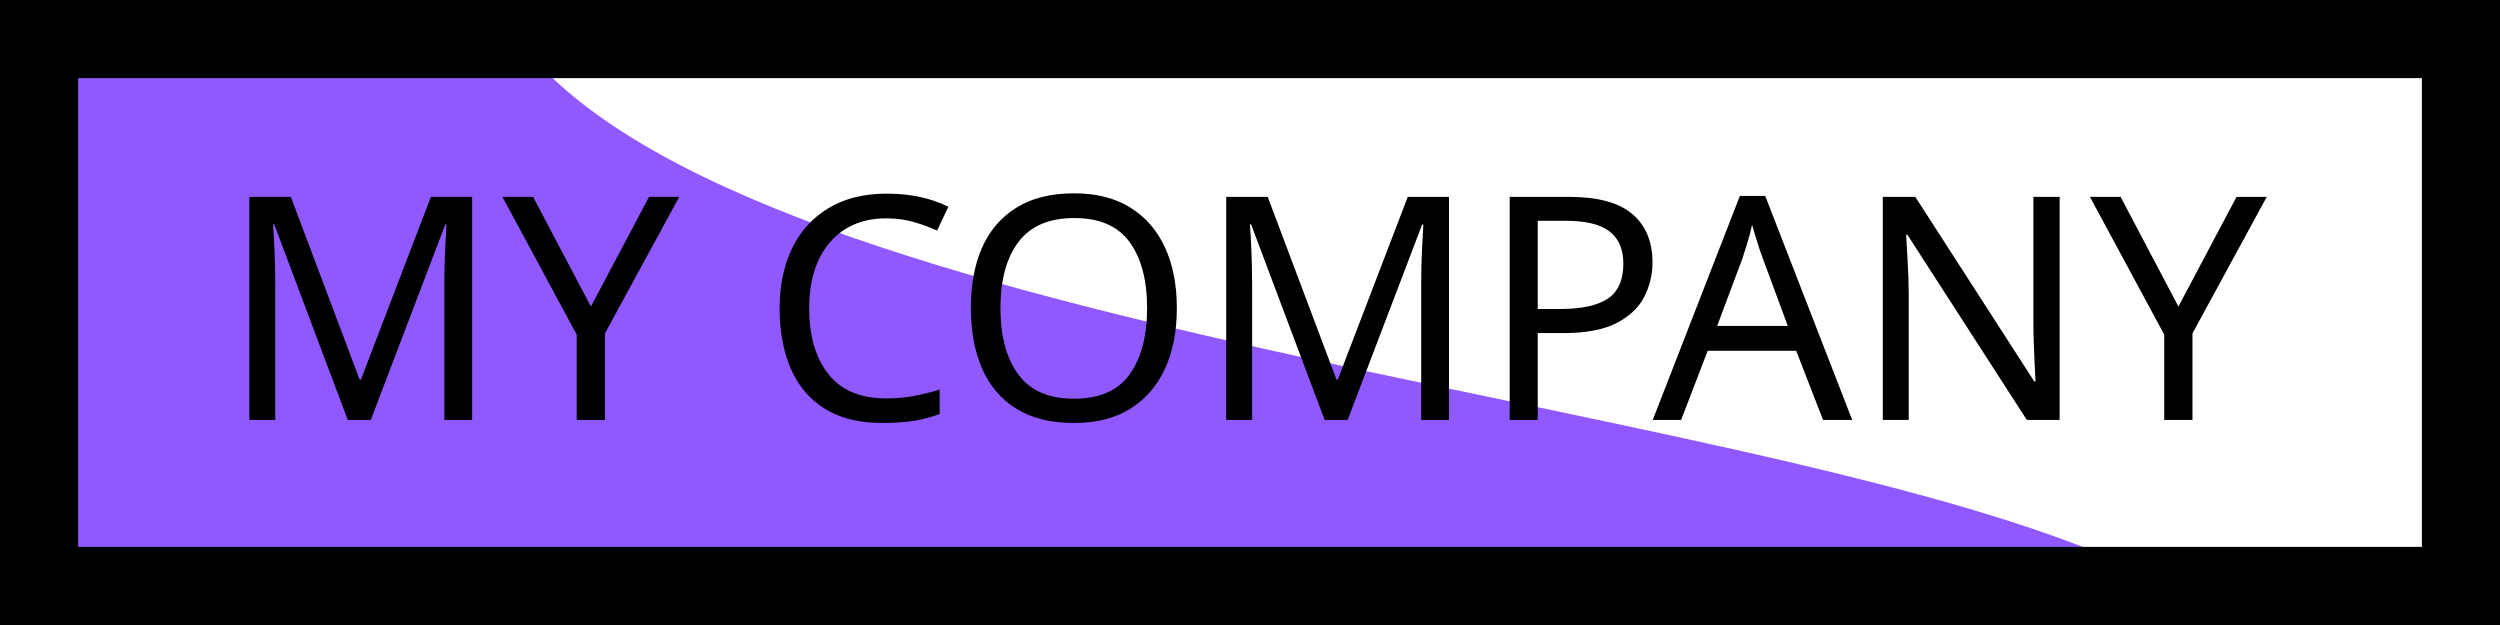
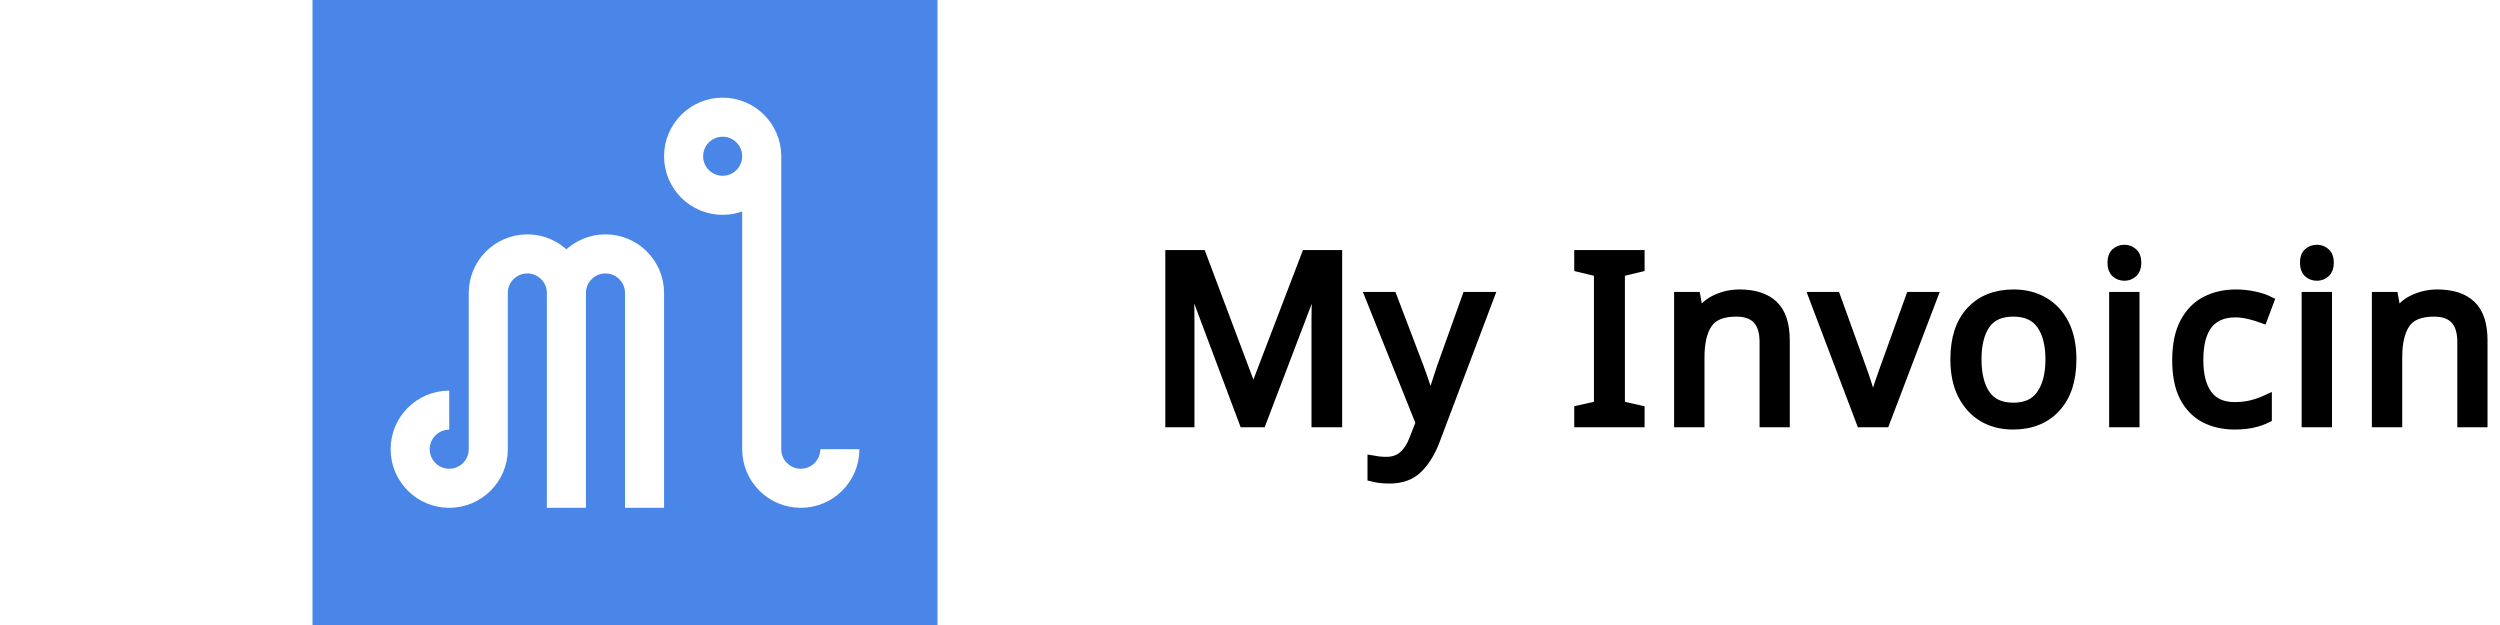
<svg xmlns="http://www.w3.org/2000/svg" style="isolation:isolate" viewBox="0 0 256 64" width="256" height="64">
  <defs>
-     <clipPath id="_clipPath_3XyM8lqdNFzW4gr2ftY8rFSQXwB2fF6D">
+     <clipPath id="_clipPath_JDsS7nJUSWbRnPrcfivvP4weyY3hSyws">
      <rect width="256" height="64" />
    </clipPath>
  </defs>
-   <g clip-path="url(#_clipPath_3XyM8lqdNFzW4gr2ftY8rFSQXwB2fF6D)">
-     <path d=" M 53 4 C 76.434 35.421 187.461 40.806 222 60 L 4 60 L 4 4 L 53 4 Z " fill="rgb(144,89,255)" />
-     <rect x="4" y="4" width="248" height="56" transform="matrix(1,0,0,1,0,0)" fill="none" vector-effect="non-scaling-stroke" stroke-width="8" stroke="rgb(0,0,0)" stroke-linejoin="miter" stroke-linecap="square" stroke-miterlimit="2" />
-     <g transform="matrix(1,0,0,1,0,0)">
-       <text transform="matrix(1,0,0,1,22.422,43)" style="font-family:'Gill Sans';font-weight:400;font-size:32px;font-style:normal;fill:#000000;stroke:none;">MY COMPANY</text>
+   <g clip-path="url(#_clipPath_JDsS7nJUSWbRnPrcfivvP4weyY3hSyws)">
+     <g>
+       <rect x="32" y="0" width="64" height="64" transform="matrix(1,0,0,1,0,0)" fill="rgb(74,134,232)" />
+       <path d=" M 86 46 C 86 48.209 84.209 50 82 50 C 79.791 50 78 48.209 78 46 L 78 16 C 78 13.791 76.209 12 74 12 C 71.791 12 70 13.791 70 16 C 70 18.209 71.791 20 74 20 M 78 16 C 78 18.209 76.209 20 74 20 M 66 52 L 66 30 C 66 27.791 64.209 26 62 26 C 59.791 26 58 27.791 58 30 L 58 52 L 58 30 C 58 27.791 56.209 26 54 26 C 51.791 26 50 27.791 50 30 L 50 46 C 50 48.209 48.209 50 46 50 C 43.791 50 42 48.209 42 46 C 42 43.791 43.791 42 46 42" fill="none" vector-effect="non-scaling-stroke" stroke-width="4" stroke="rgb(255,255,255)" stroke-linejoin="miter" stroke-linecap="butt" stroke-miterlimit="4" />
+     </g>
+     <g transform="matrix(1,0,0,1,116,0)">
+       <text transform="matrix(1,0,0,1,1.5,43.25)" style="font-family:'Gill Sans';font-weight:400;font-size:24px;font-style:normal;letter-spacing:1;fill:#000000;stroke:#000000;stroke-width:1;">My Invoicing</text>
    </g>
  </g>
</svg>
